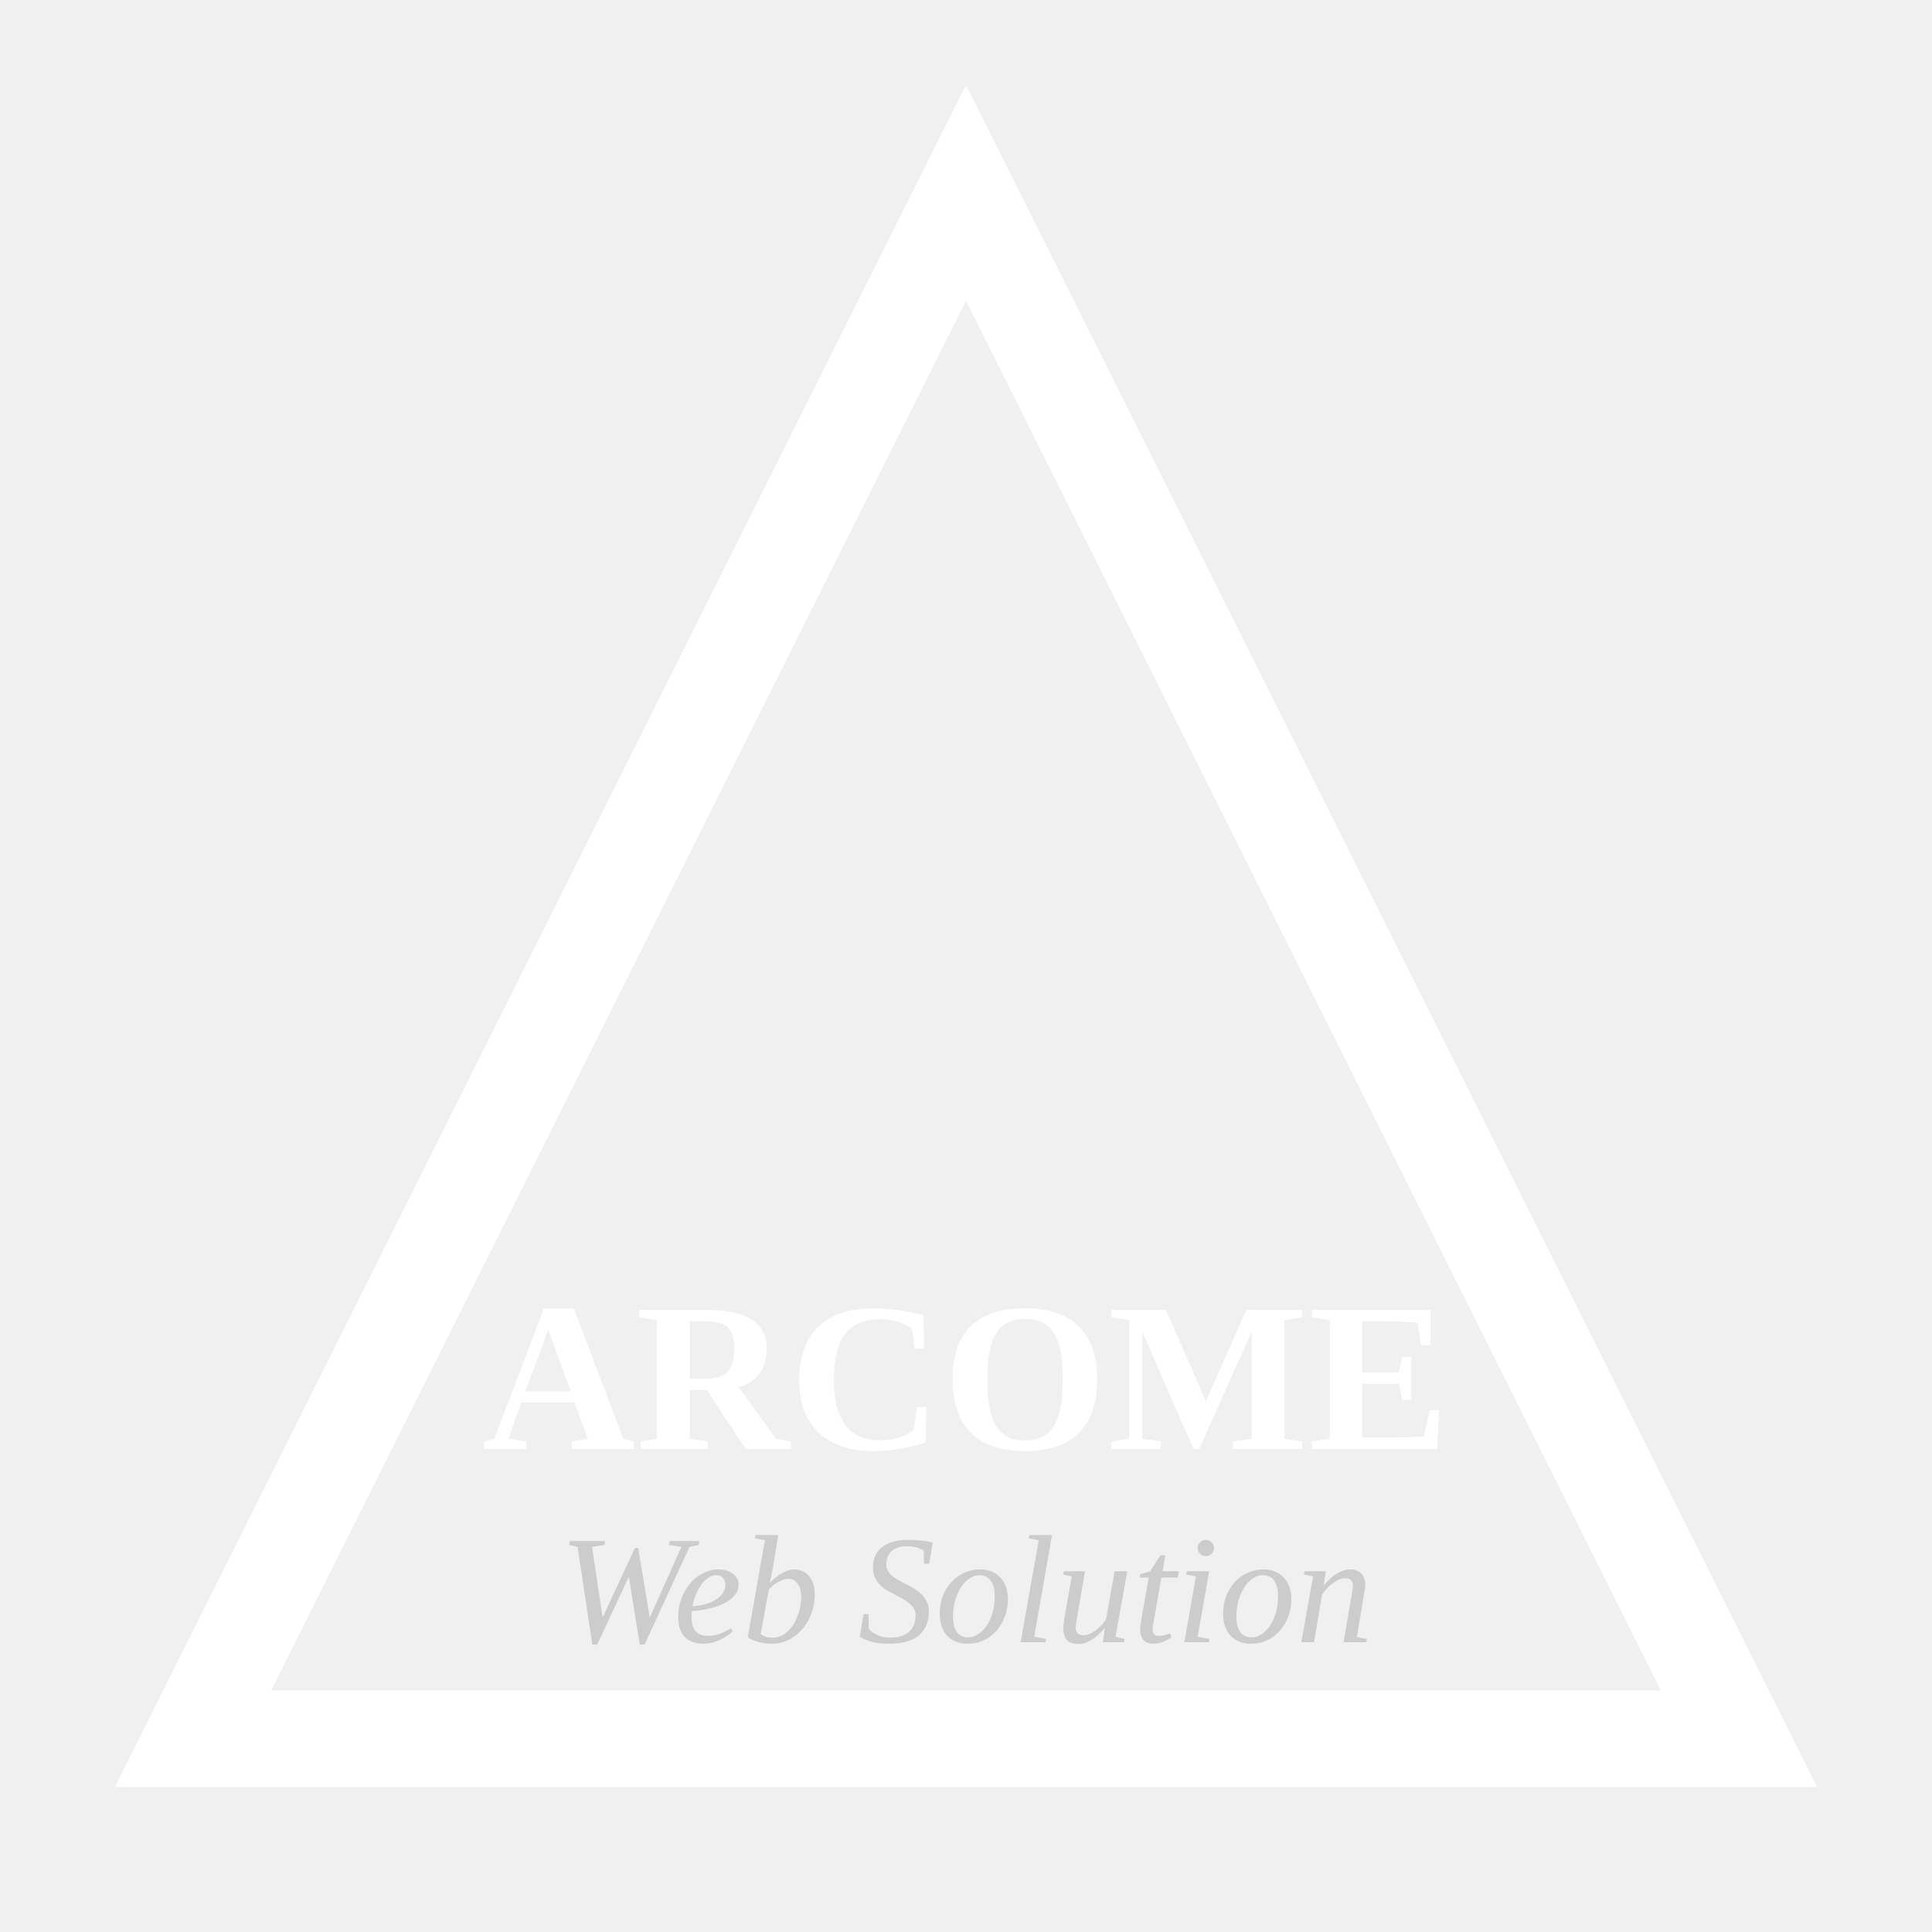
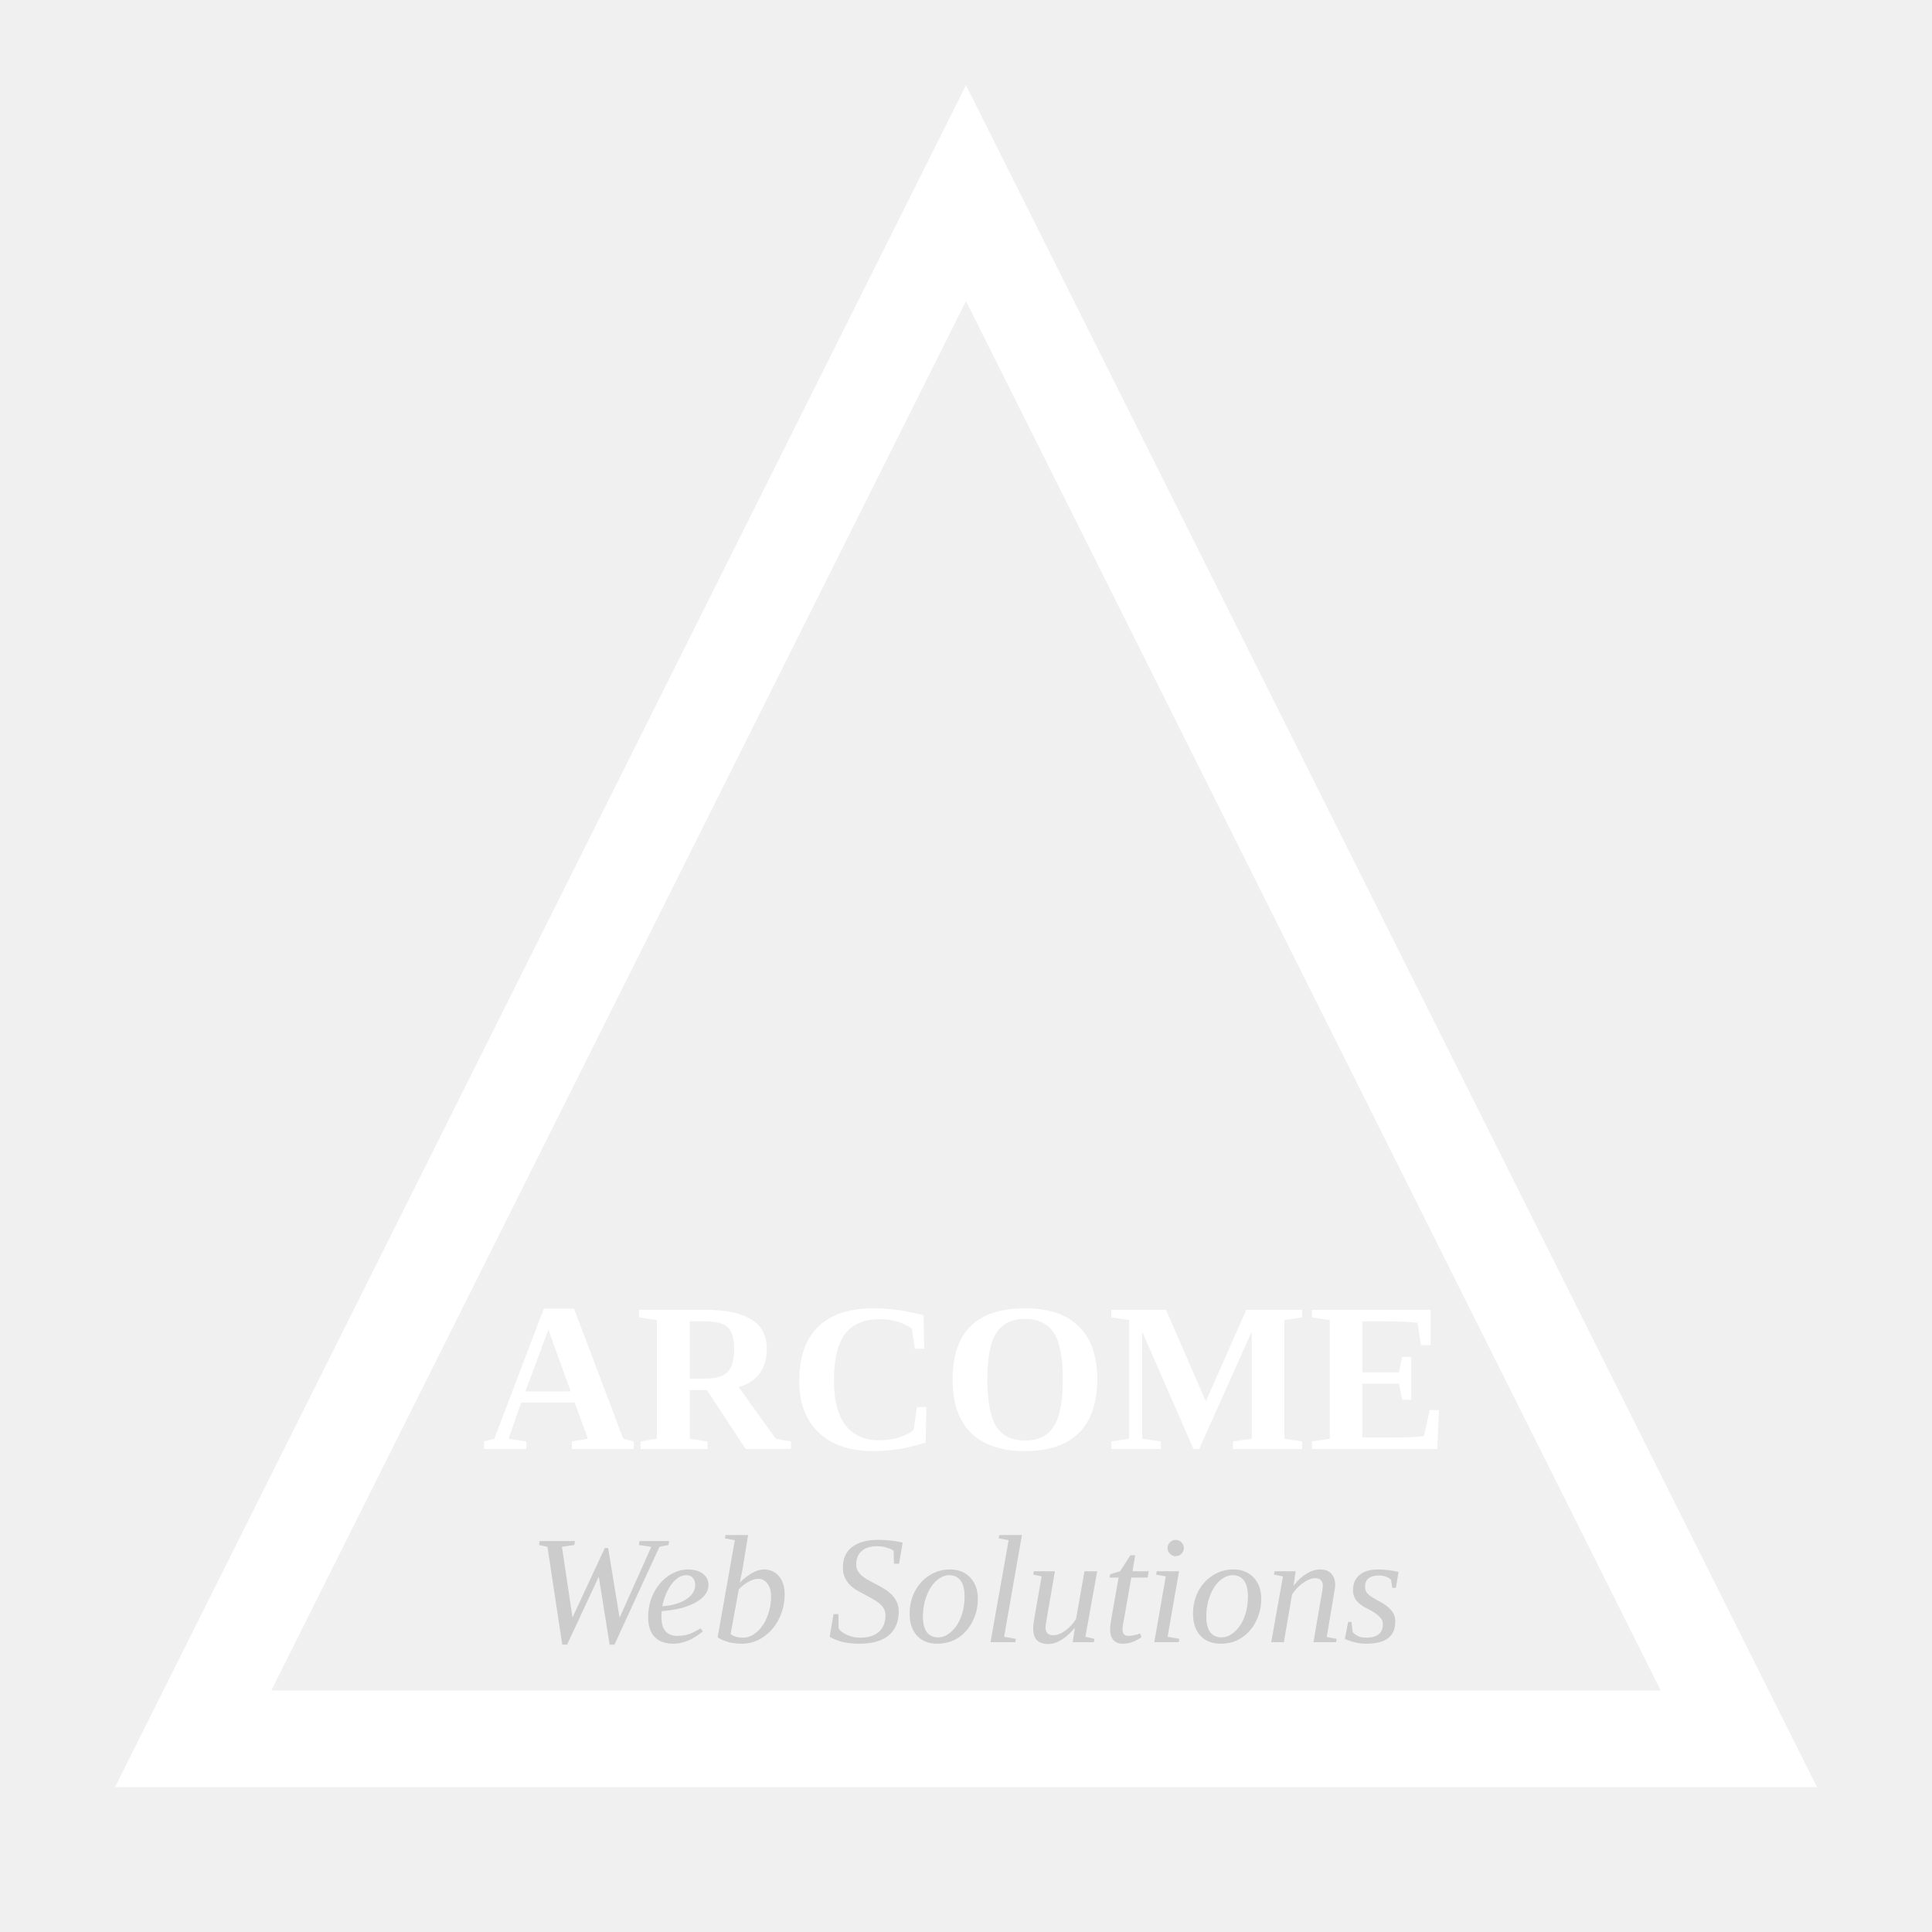
<svg xmlns="http://www.w3.org/2000/svg" viewBox="0 0 100 100">
  <polygon points="50,10 90,90 10,90" stroke="white" stroke-width="5" fill="none" />
  <text x="50" y="75" text-anchor="middle" font-size="11" font-weight="bold" fill="#FFFFFF">ARCOME</text>
-   <text x="50" y="85" text-anchor="middle" font-size="8" font-style="italic" fill="#CCCCCC">Web Solution</text>
+   <text x="50" y="85" text-anchor="middle" font-size="8" font-style="italic" fill="#CCCCCC">Web Solutions</text>
</svg>
